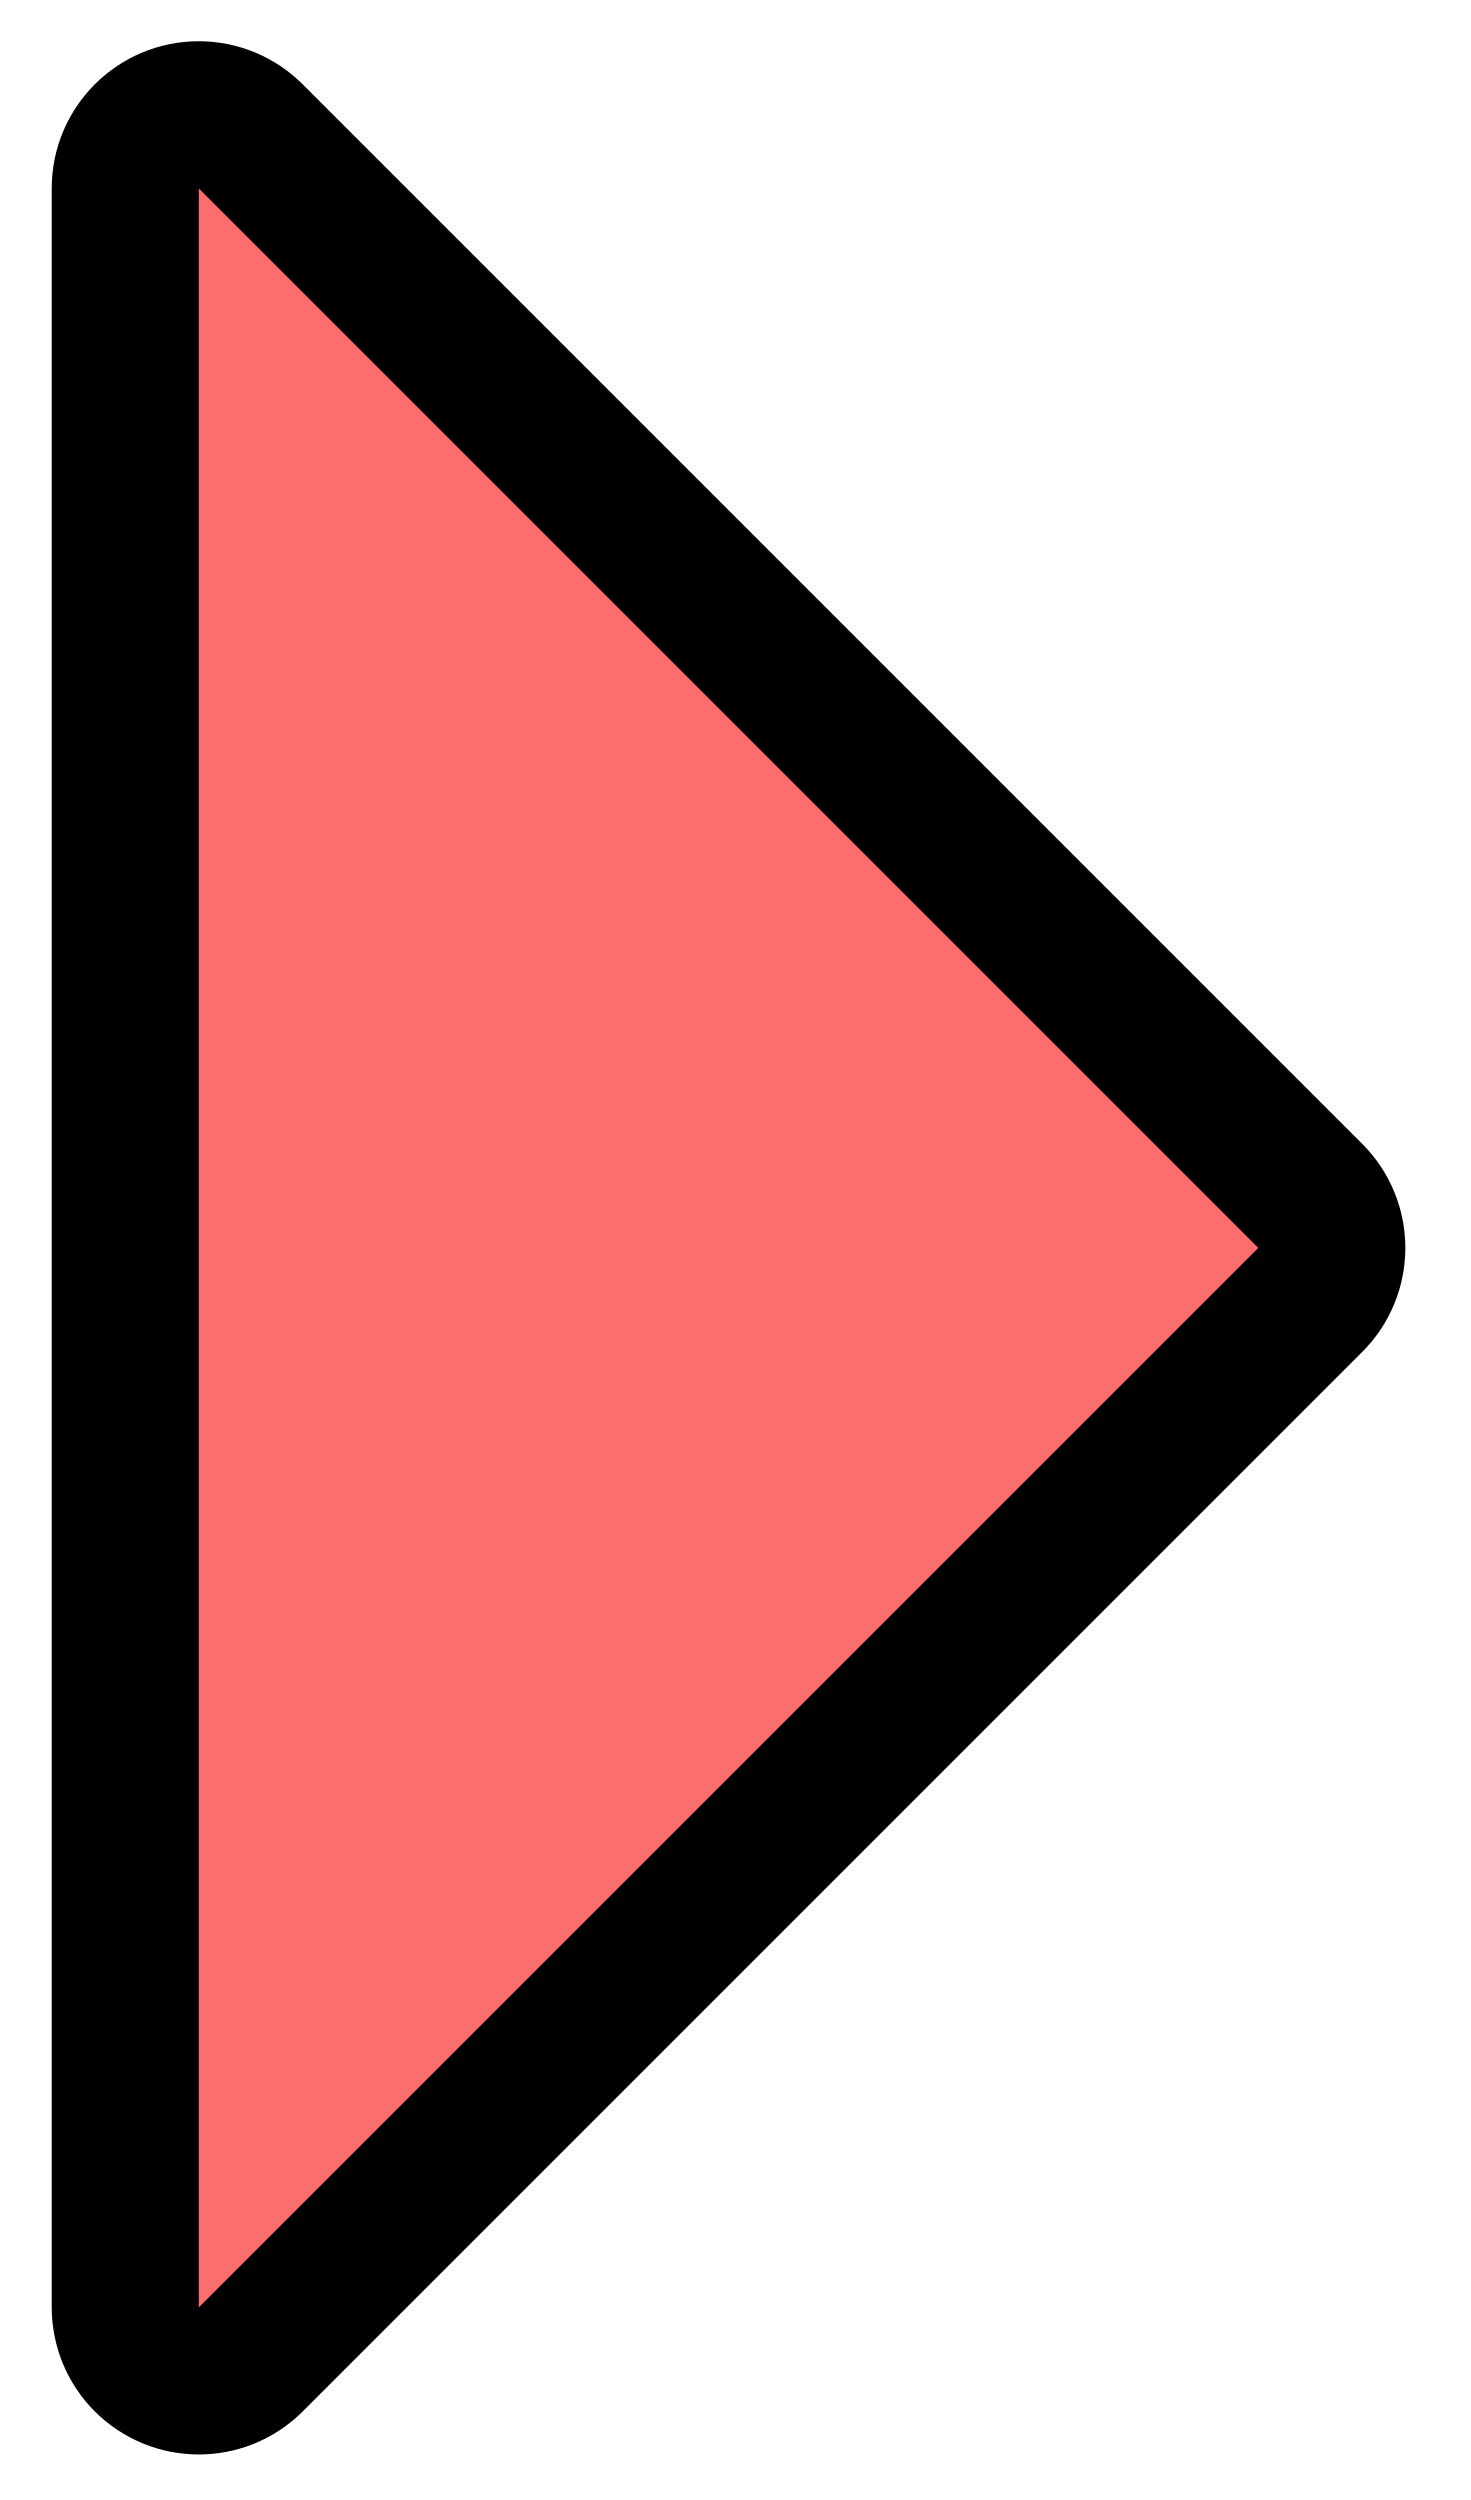
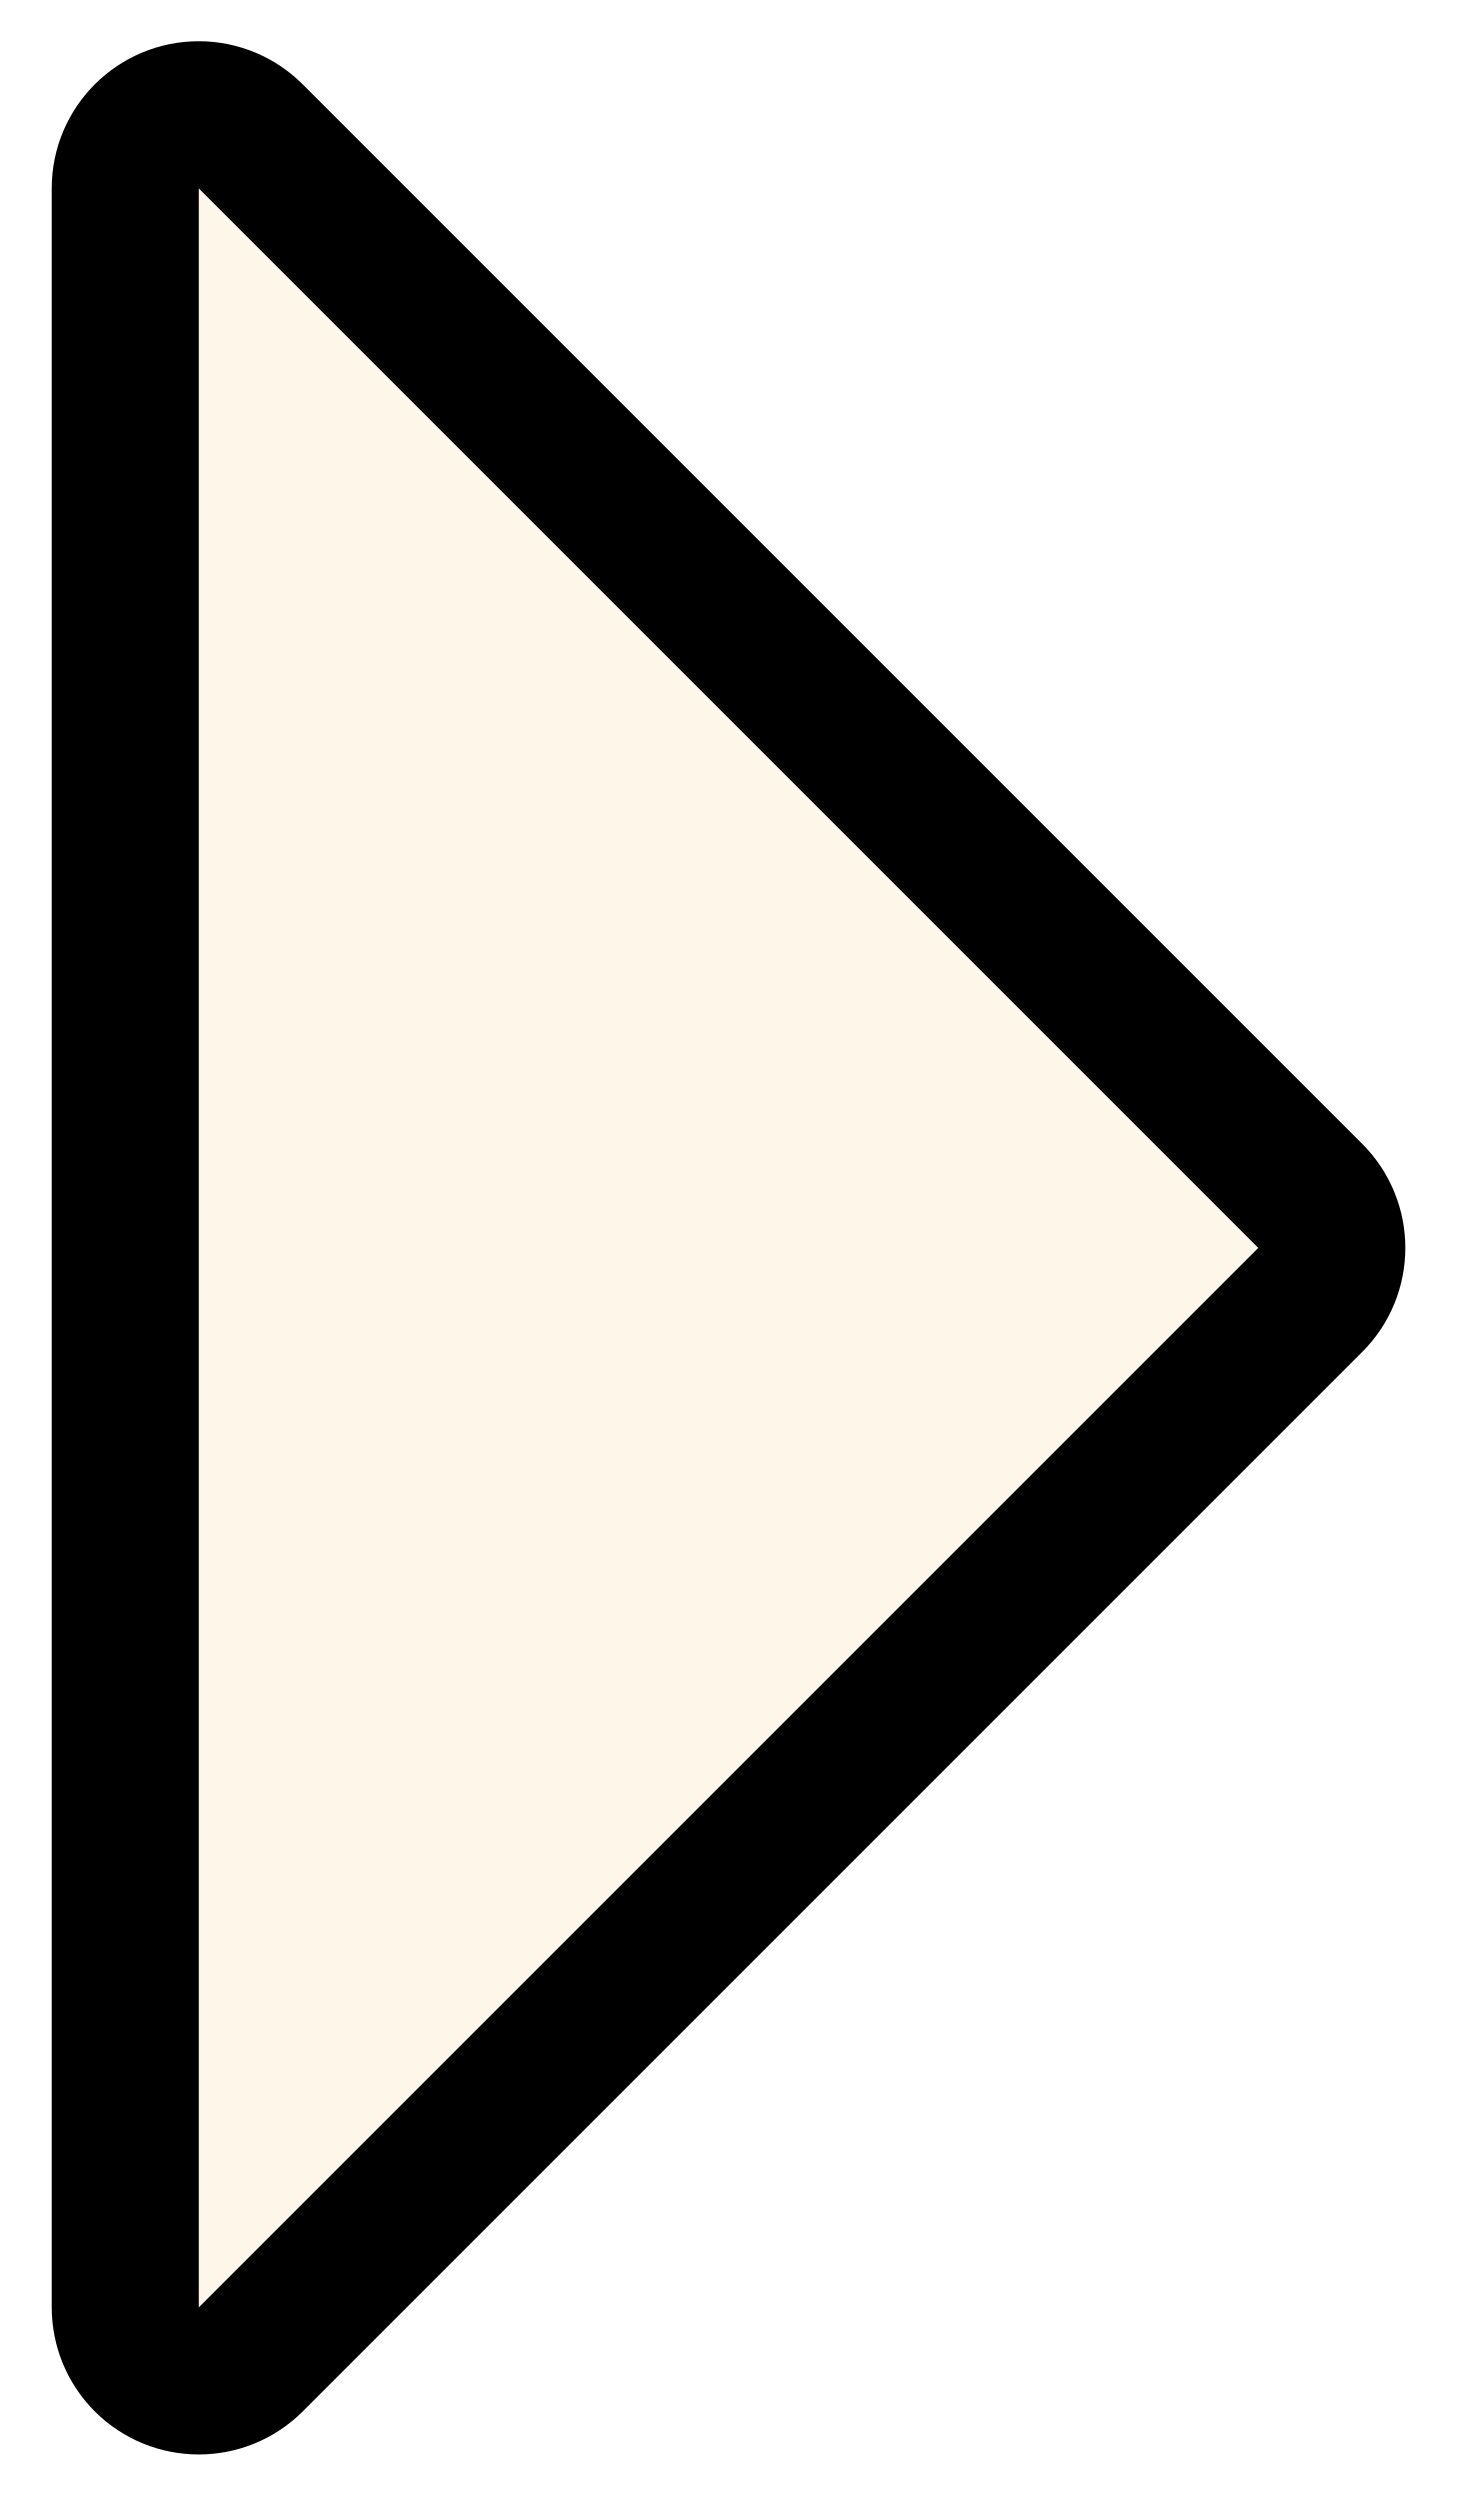
<svg xmlns="http://www.w3.org/2000/svg" width="10px" height="17px" viewBox="0 0 10 17" version="1.1">
  <defs />
  <g id="attempt-004" stroke="none" stroke-width="1" fill="none" fill-rule="evenodd">
-     <g id="Artboard-2" transform="translate(-128, -114)" fill="#FF6E6E" fill-rule="nonzero" stroke="#000000">
+     <g id="Artboard-2" transform="translate(-128, -114)" fill="#FFF6EA" fill-rule="nonzero" stroke="#000000">
      <path d="M124.839,116.943 C124.745,116.849 124.618,116.796 124.485,116.796 C124.209,116.796 123.985,117.02 123.985,117.296 L123.985,127.485 C123.985,127.761 124.209,127.985 124.485,127.985 L134.674,127.985 C134.807,127.985 134.934,127.933 135.028,127.839 C135.223,127.644 135.223,127.327 135.028,127.132 L124.839,116.943 Z" id="icon-arrow" transform="translate(129.4853, 122.4853) rotate(-135) translate(-129.4853, -122.4853) " />
    </g>
  </g>
</svg>
